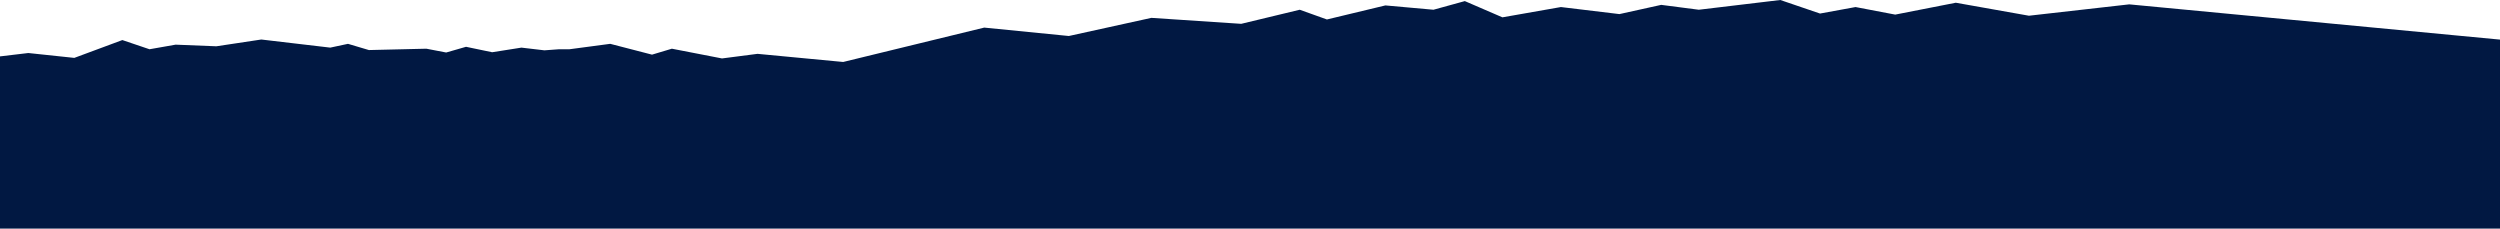
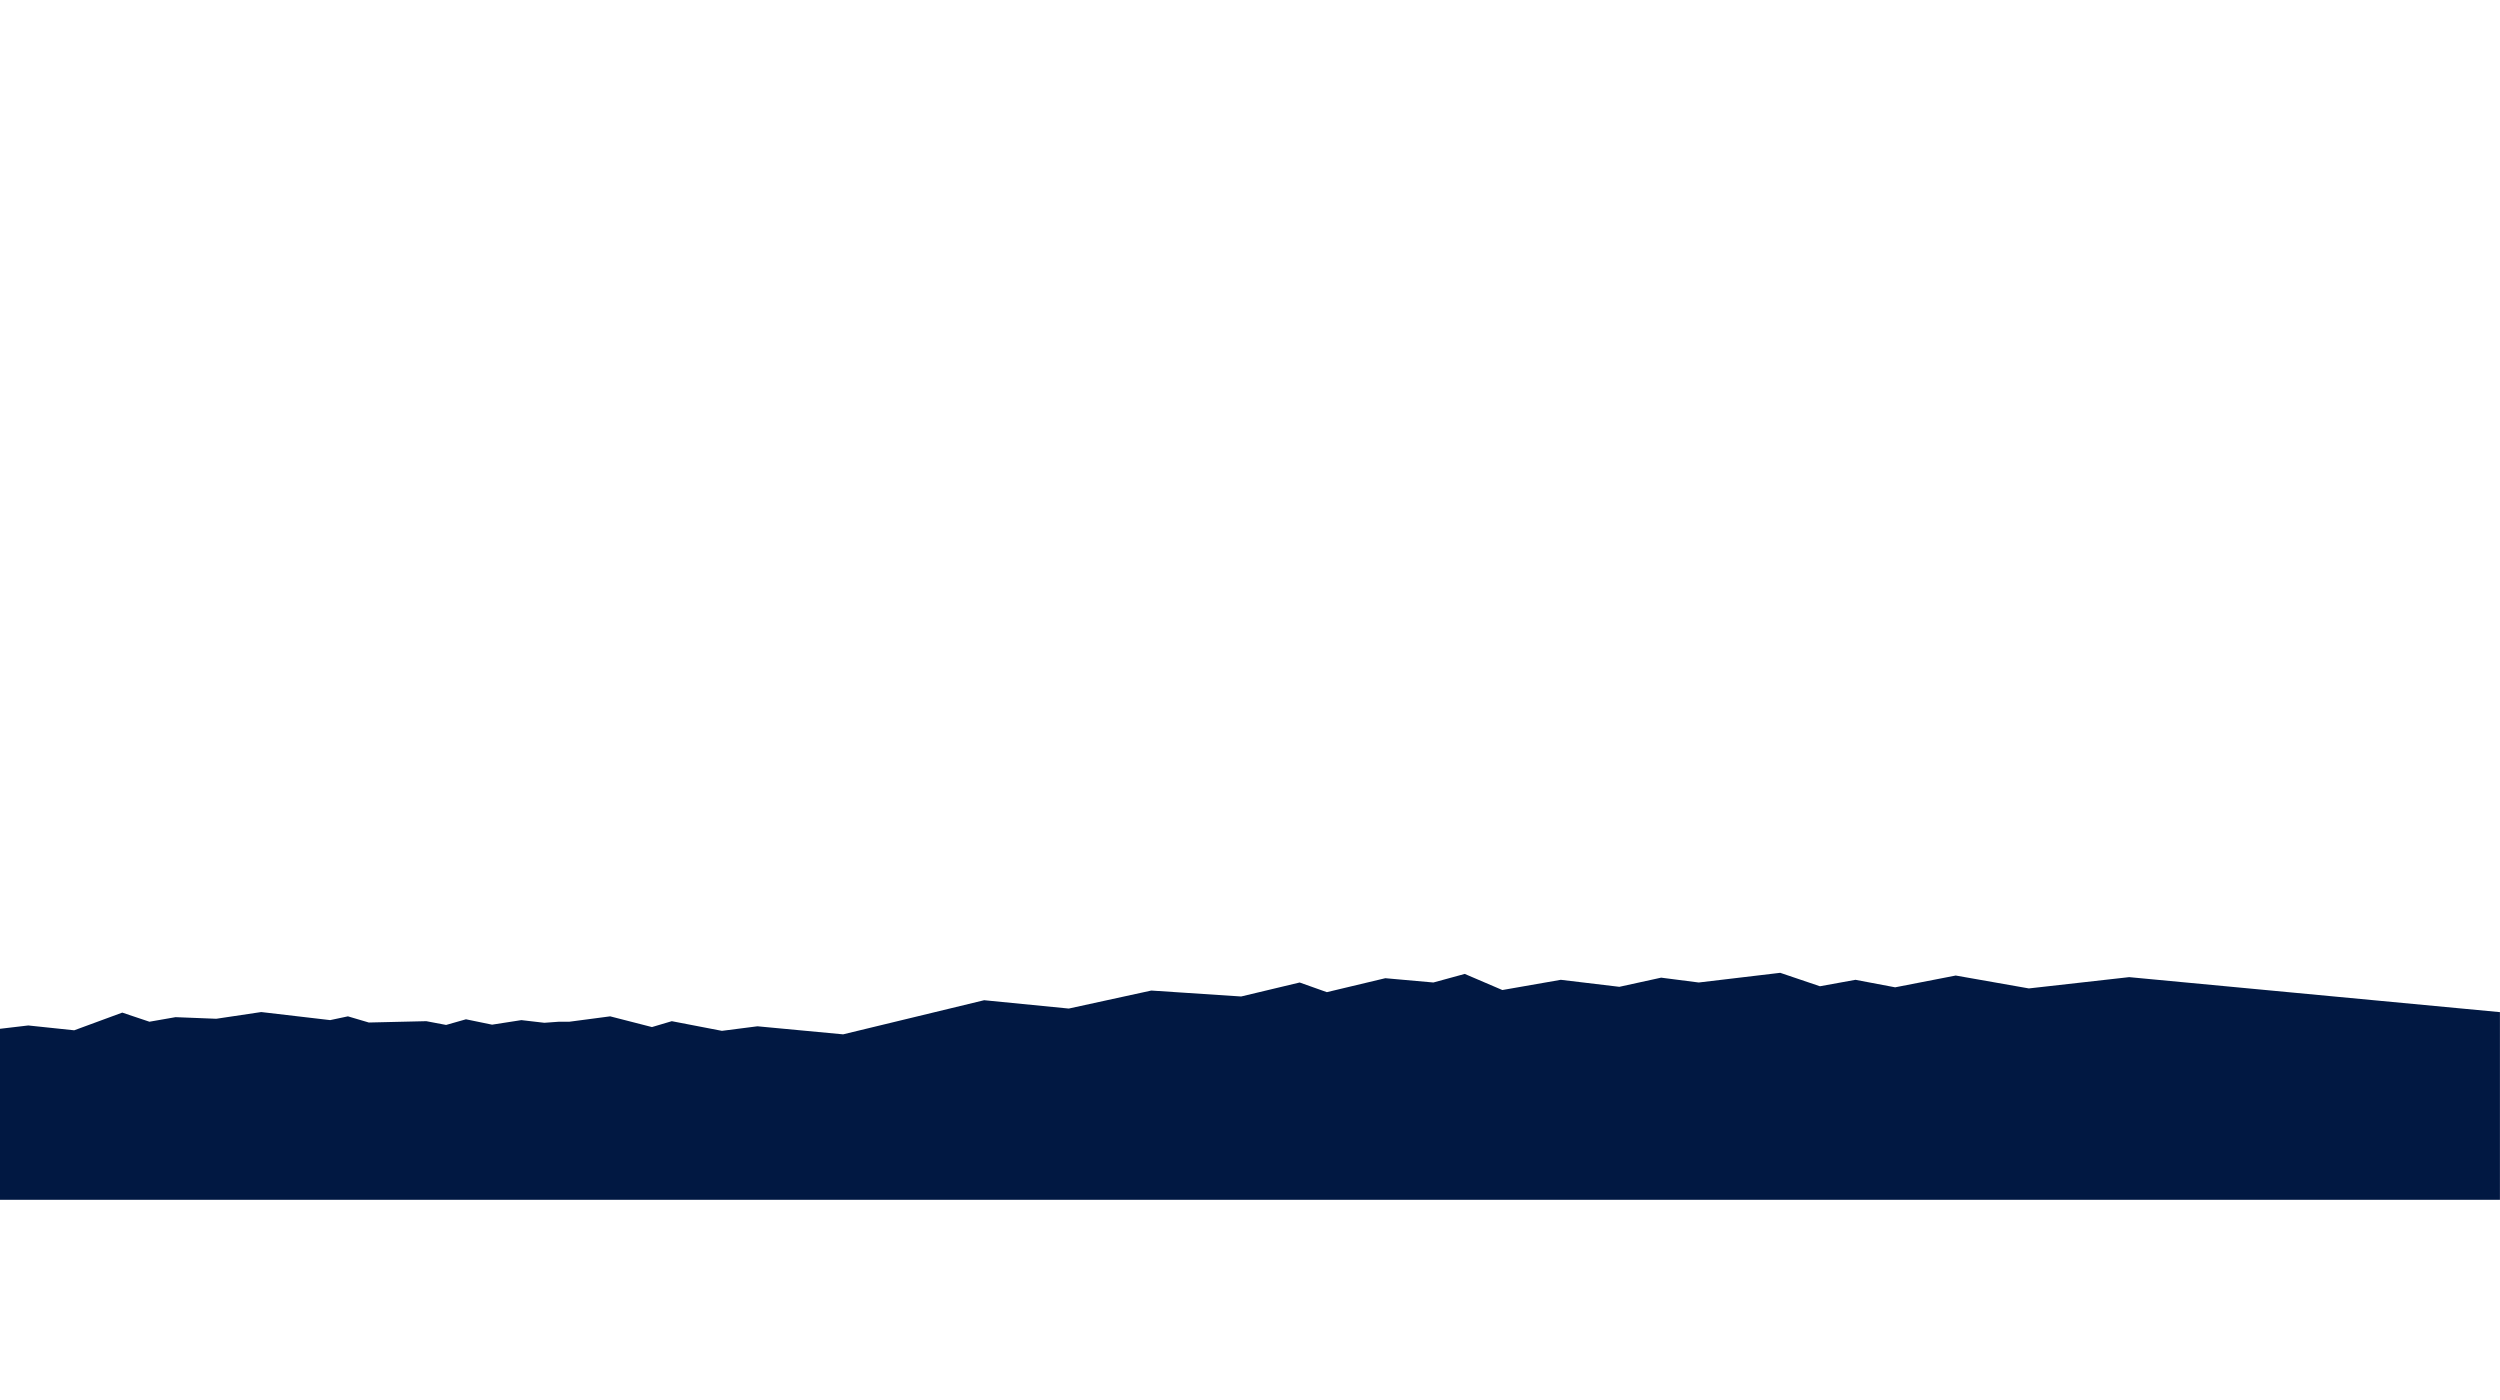
- <svg xmlns="http://www.w3.org/2000/svg" id="Layer_1" data-name="Layer 1" viewBox="0 0 1366 124.92">
+ <svg xmlns="http://www.w3.org/2000/svg" id="Layer_1" data-name="Layer 1" viewBox="0 0 1927.21 1078.76">
  <defs>
    <style>
      .cls-1 {
        fill: #011842;
        fill-rule: evenodd;
        stroke-width: 0px;
      }
    </style>
  </defs>
-   <polygon id="treeline" class="cls-1" points="0 30.81 15.48 28.97 40.6 31.63 66.85 21.89 81.69 26.91 95.96 24.4 118.21 25.29 142.77 21.59 180.45 26.02 190.14 23.95 201.57 27.35 232.97 26.61 243.8 28.69 254.64 25.57 268.91 28.54 284.91 26.02 297.47 27.5 305.45 26.91 311.16 26.91 333.43 23.95 356.26 29.86 367.11 26.61 394.5 31.93 413.91 29.42 460.72 33.86 537.78 15.08 584.02 19.67 629.11 9.76 678.21 13.02 710.18 5.32 725.03 10.64 756.98 2.96 783.25 5.32 800.38 .6 820.92 9.47 852.88 3.85 884.85 7.7 907.68 2.66 928.23 5.32 972.76 0 994.46 7.4 1013.87 3.85 1035.55 7.98 1068.65 1.49 1108.61 8.59 1163.42 2.38 1366 21.64 1366 124.92 0 124.92 0 30.81" />
+   <polygon id="treeline" class="cls-1" points="-.05 793.09 21.78 790.51 57.22 794.24 94.25 780.6 115.2 787.63 135.32 784.11 166.72 785.35 201.37 780.17 254.53 786.39 268.21 783.48 284.33 788.24 328.62 787.21 343.9 790.11 359.21 785.75 379.34 789.9 401.91 786.39 419.62 788.45 430.89 787.63 438.94 787.63 470.37 783.48 502.58 791.75 517.88 787.21 556.52 794.66 583.91 791.15 649.96 797.36 758.67 771.05 823.91 777.48 887.52 763.6 956.79 768.17 1001.9 757.39 1022.84 764.84 1067.92 754.08 1104.98 757.39 1129.15 750.78 1158.14 763.2 1203.22 755.32 1248.33 760.72 1280.54 753.66 1309.53 757.39 1372.35 749.93 1402.96 760.29 1430.35 755.32 1460.94 761.11 1507.65 752.02 1564.02 761.96 1641.34 753.26 1927.16 780.24 1927.16 924.92 -.05 924.92 -.05 793.09" />
</svg>
